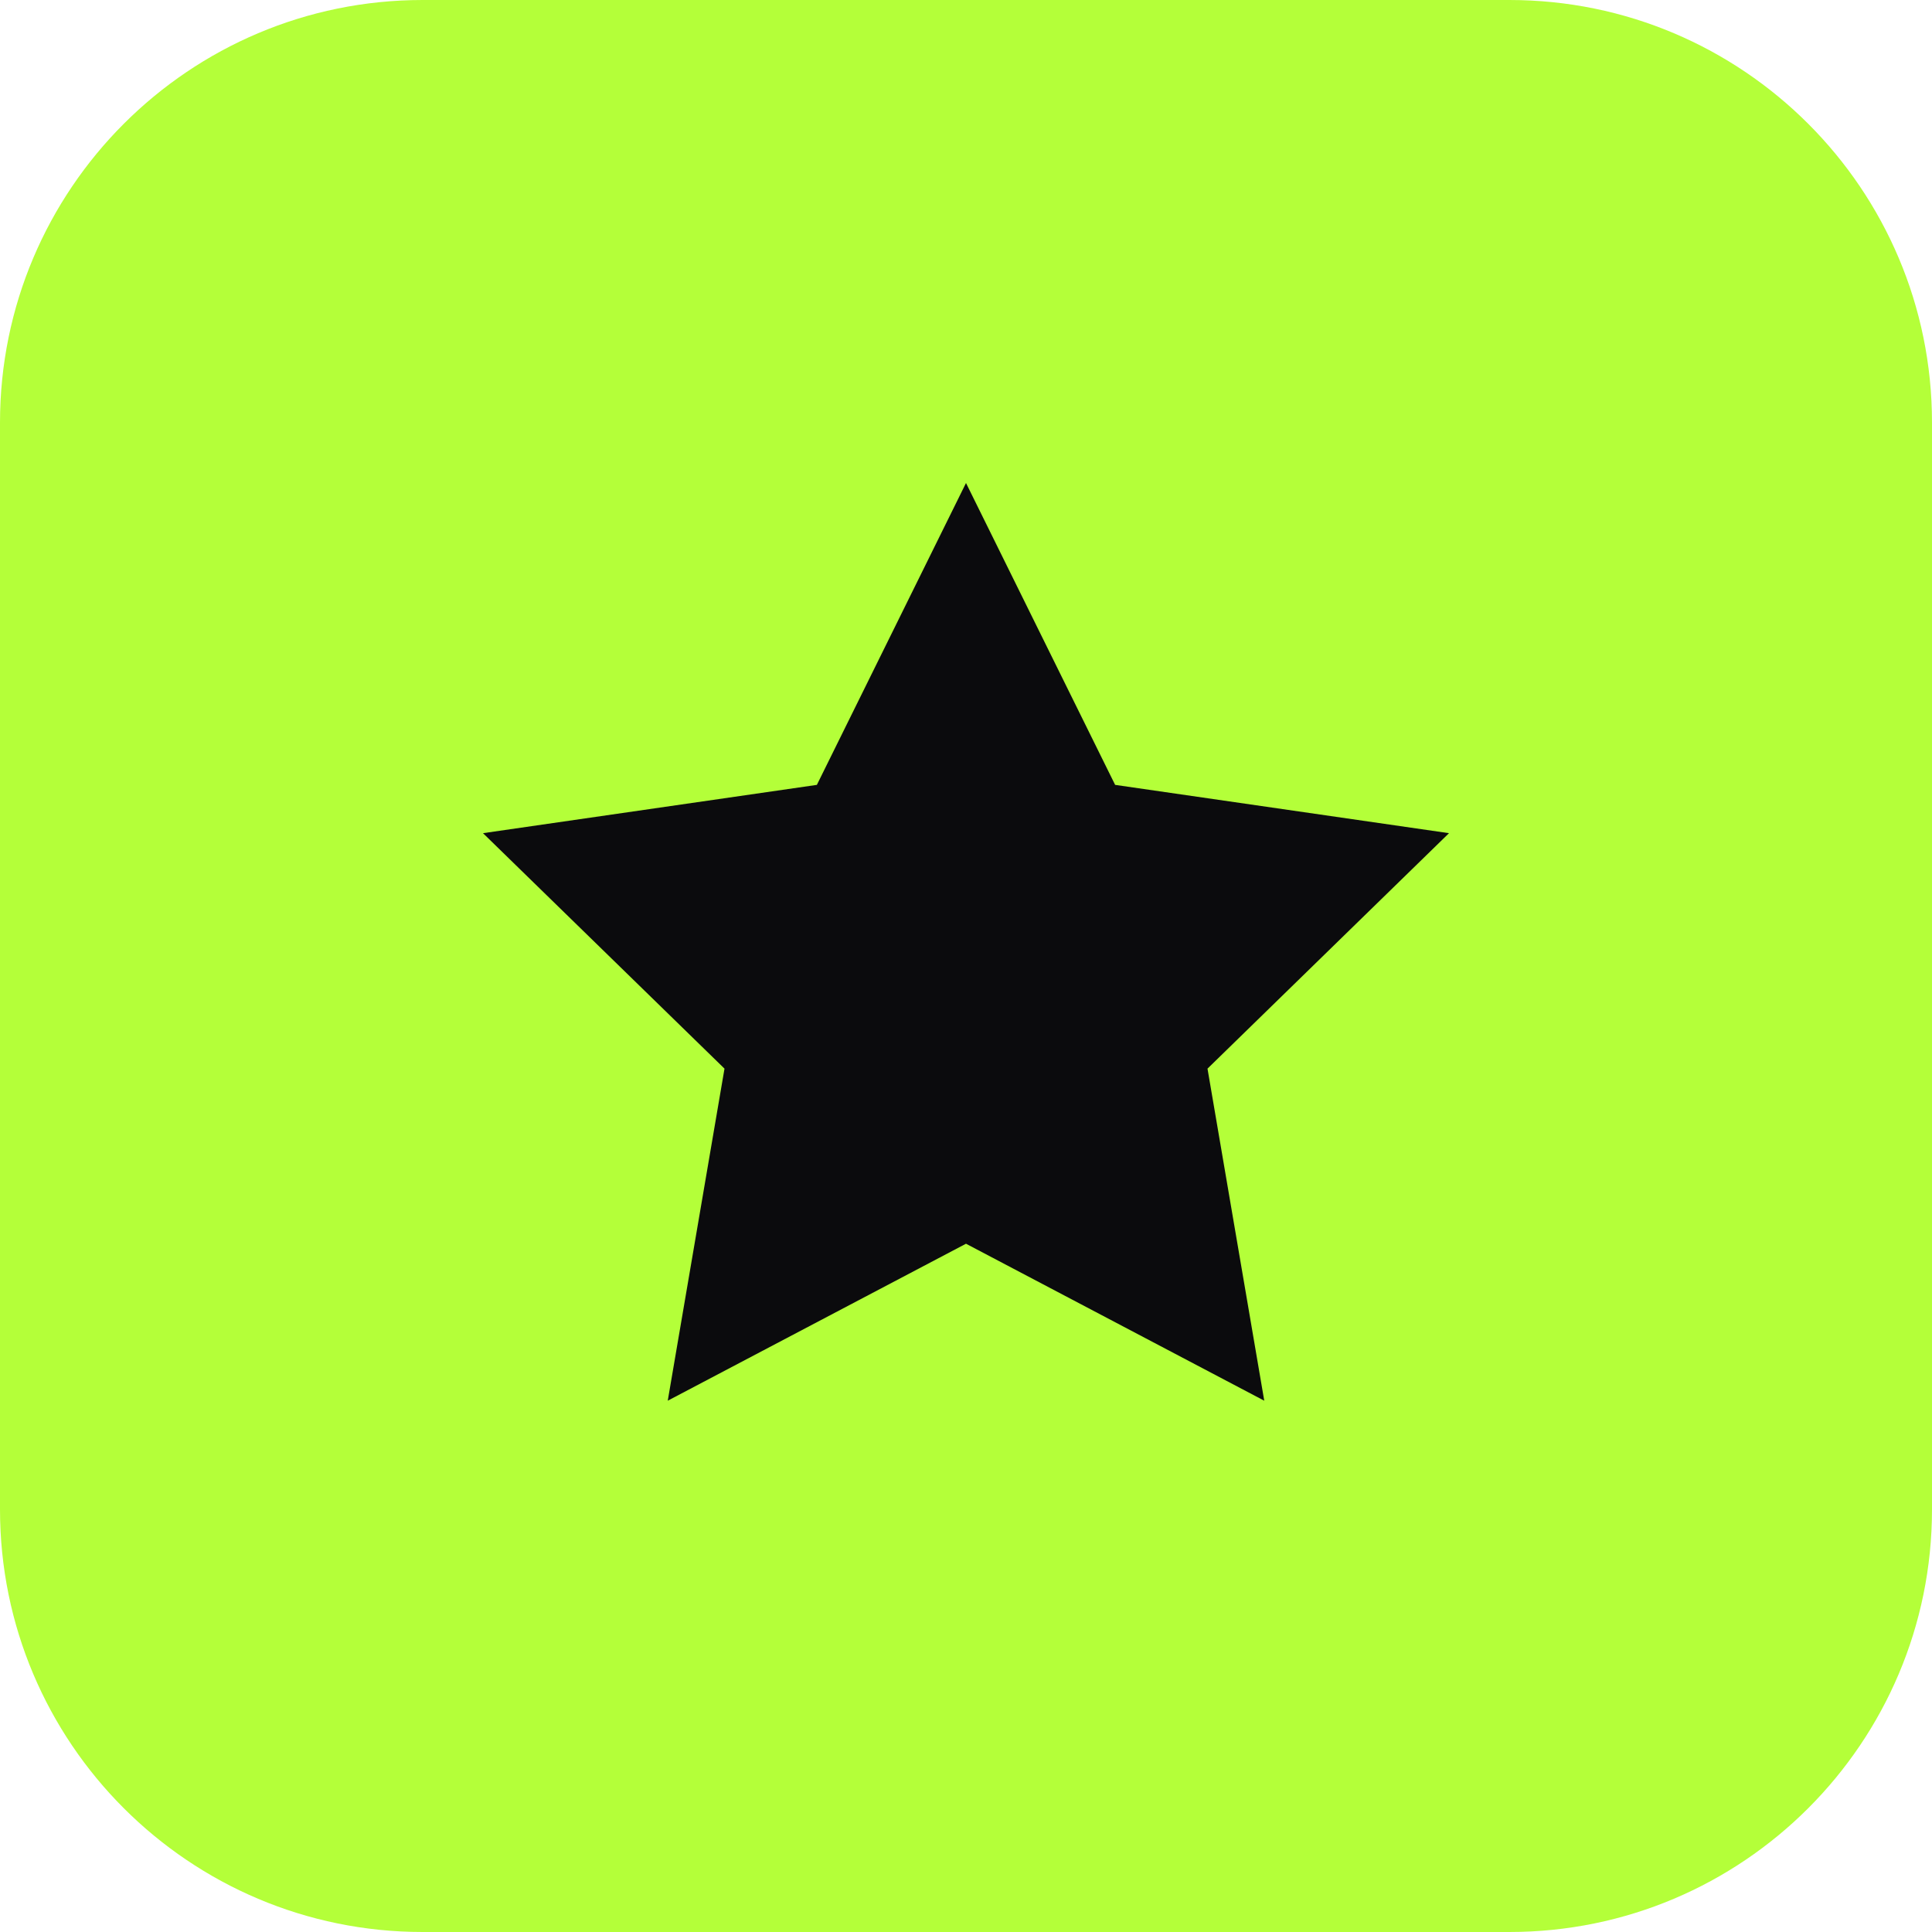
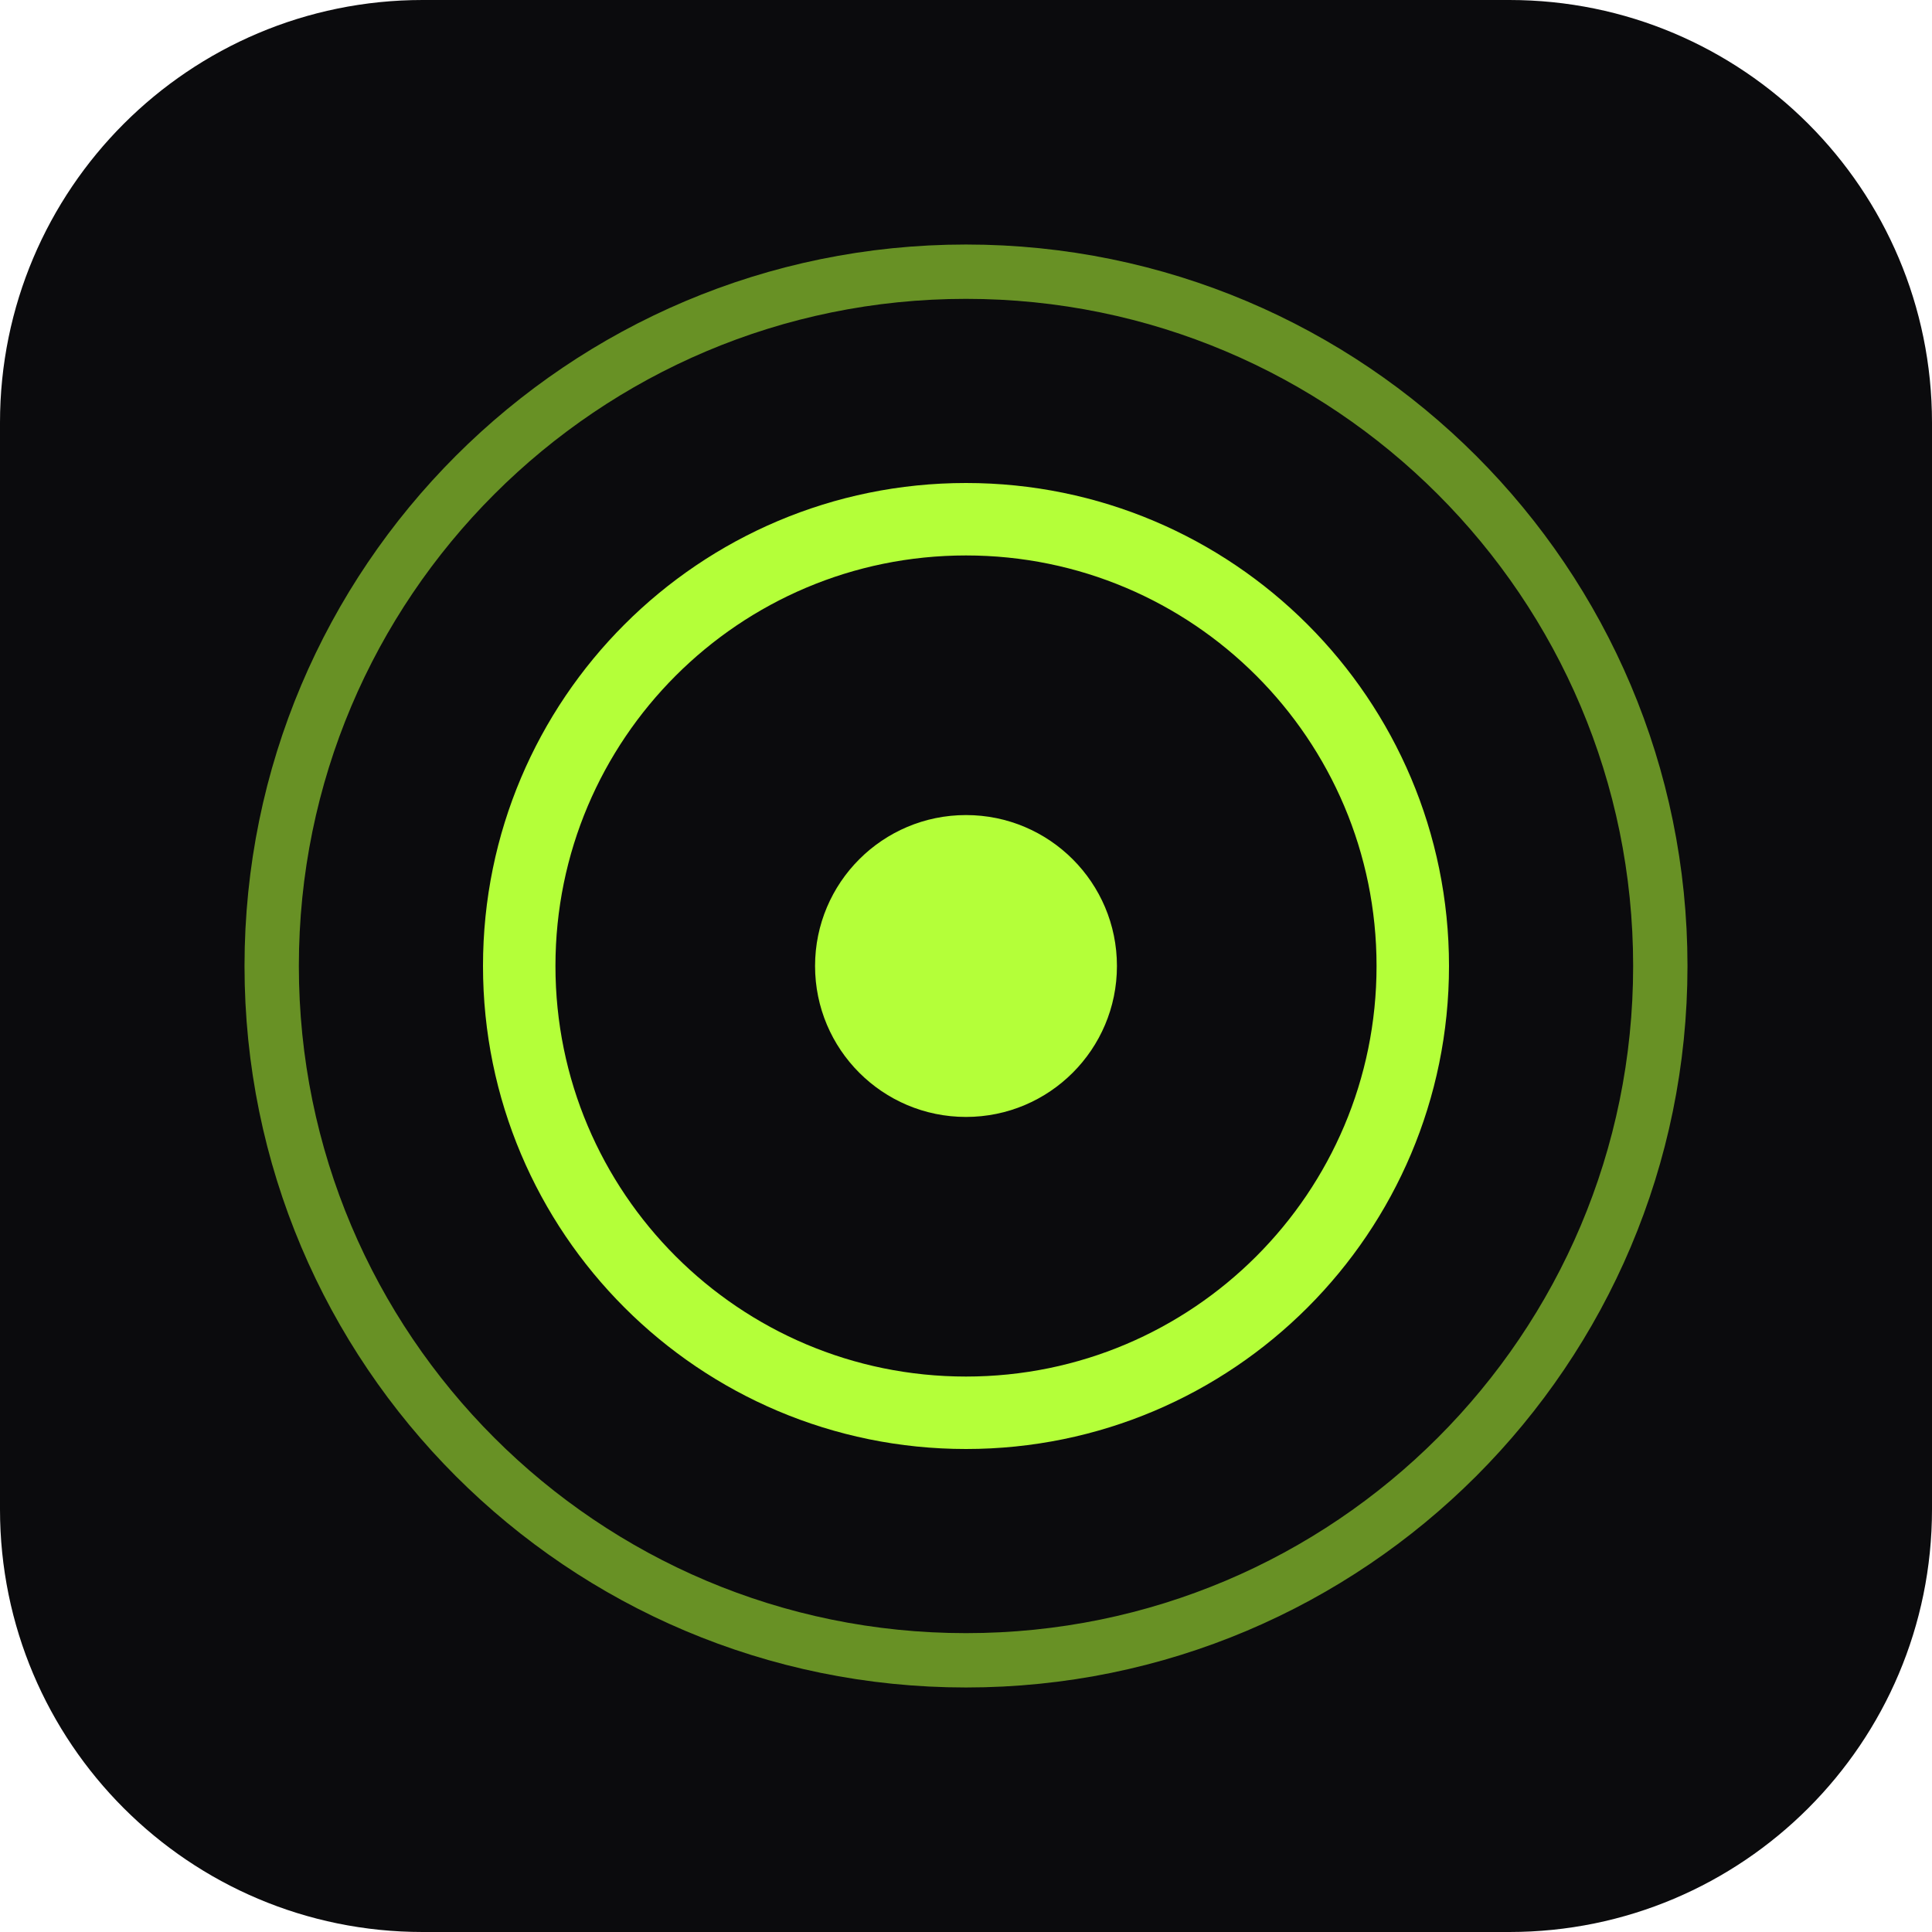
<svg xmlns="http://www.w3.org/2000/svg" viewBox="0 0 32 32">
-   <rect width="32" height="32" rx="7" fill="#b4ff39" />
-   <path d="M16 8l2.47 5 5.53.8-4 3.9.94 5.5L16 20.6 11.06 23.2 12 17.7l-4-3.9 5.53-.8z" fill="#0b0b0d" />
+   <rect width="32" height="32" rx="7" fill="#0b0b0d" />
+   <circle cx="16" cy="16" r="11.5" fill="none" stroke="#b4ff39" stroke-width="0.9" opacity="0.55" />
+   <circle cx="16" cy="16" r="7.4" fill="none" stroke="#b4ff39" stroke-width="1.2" />
+   <circle cx="16" cy="16" r="2.5" fill="#b4ff39" />
</svg>
